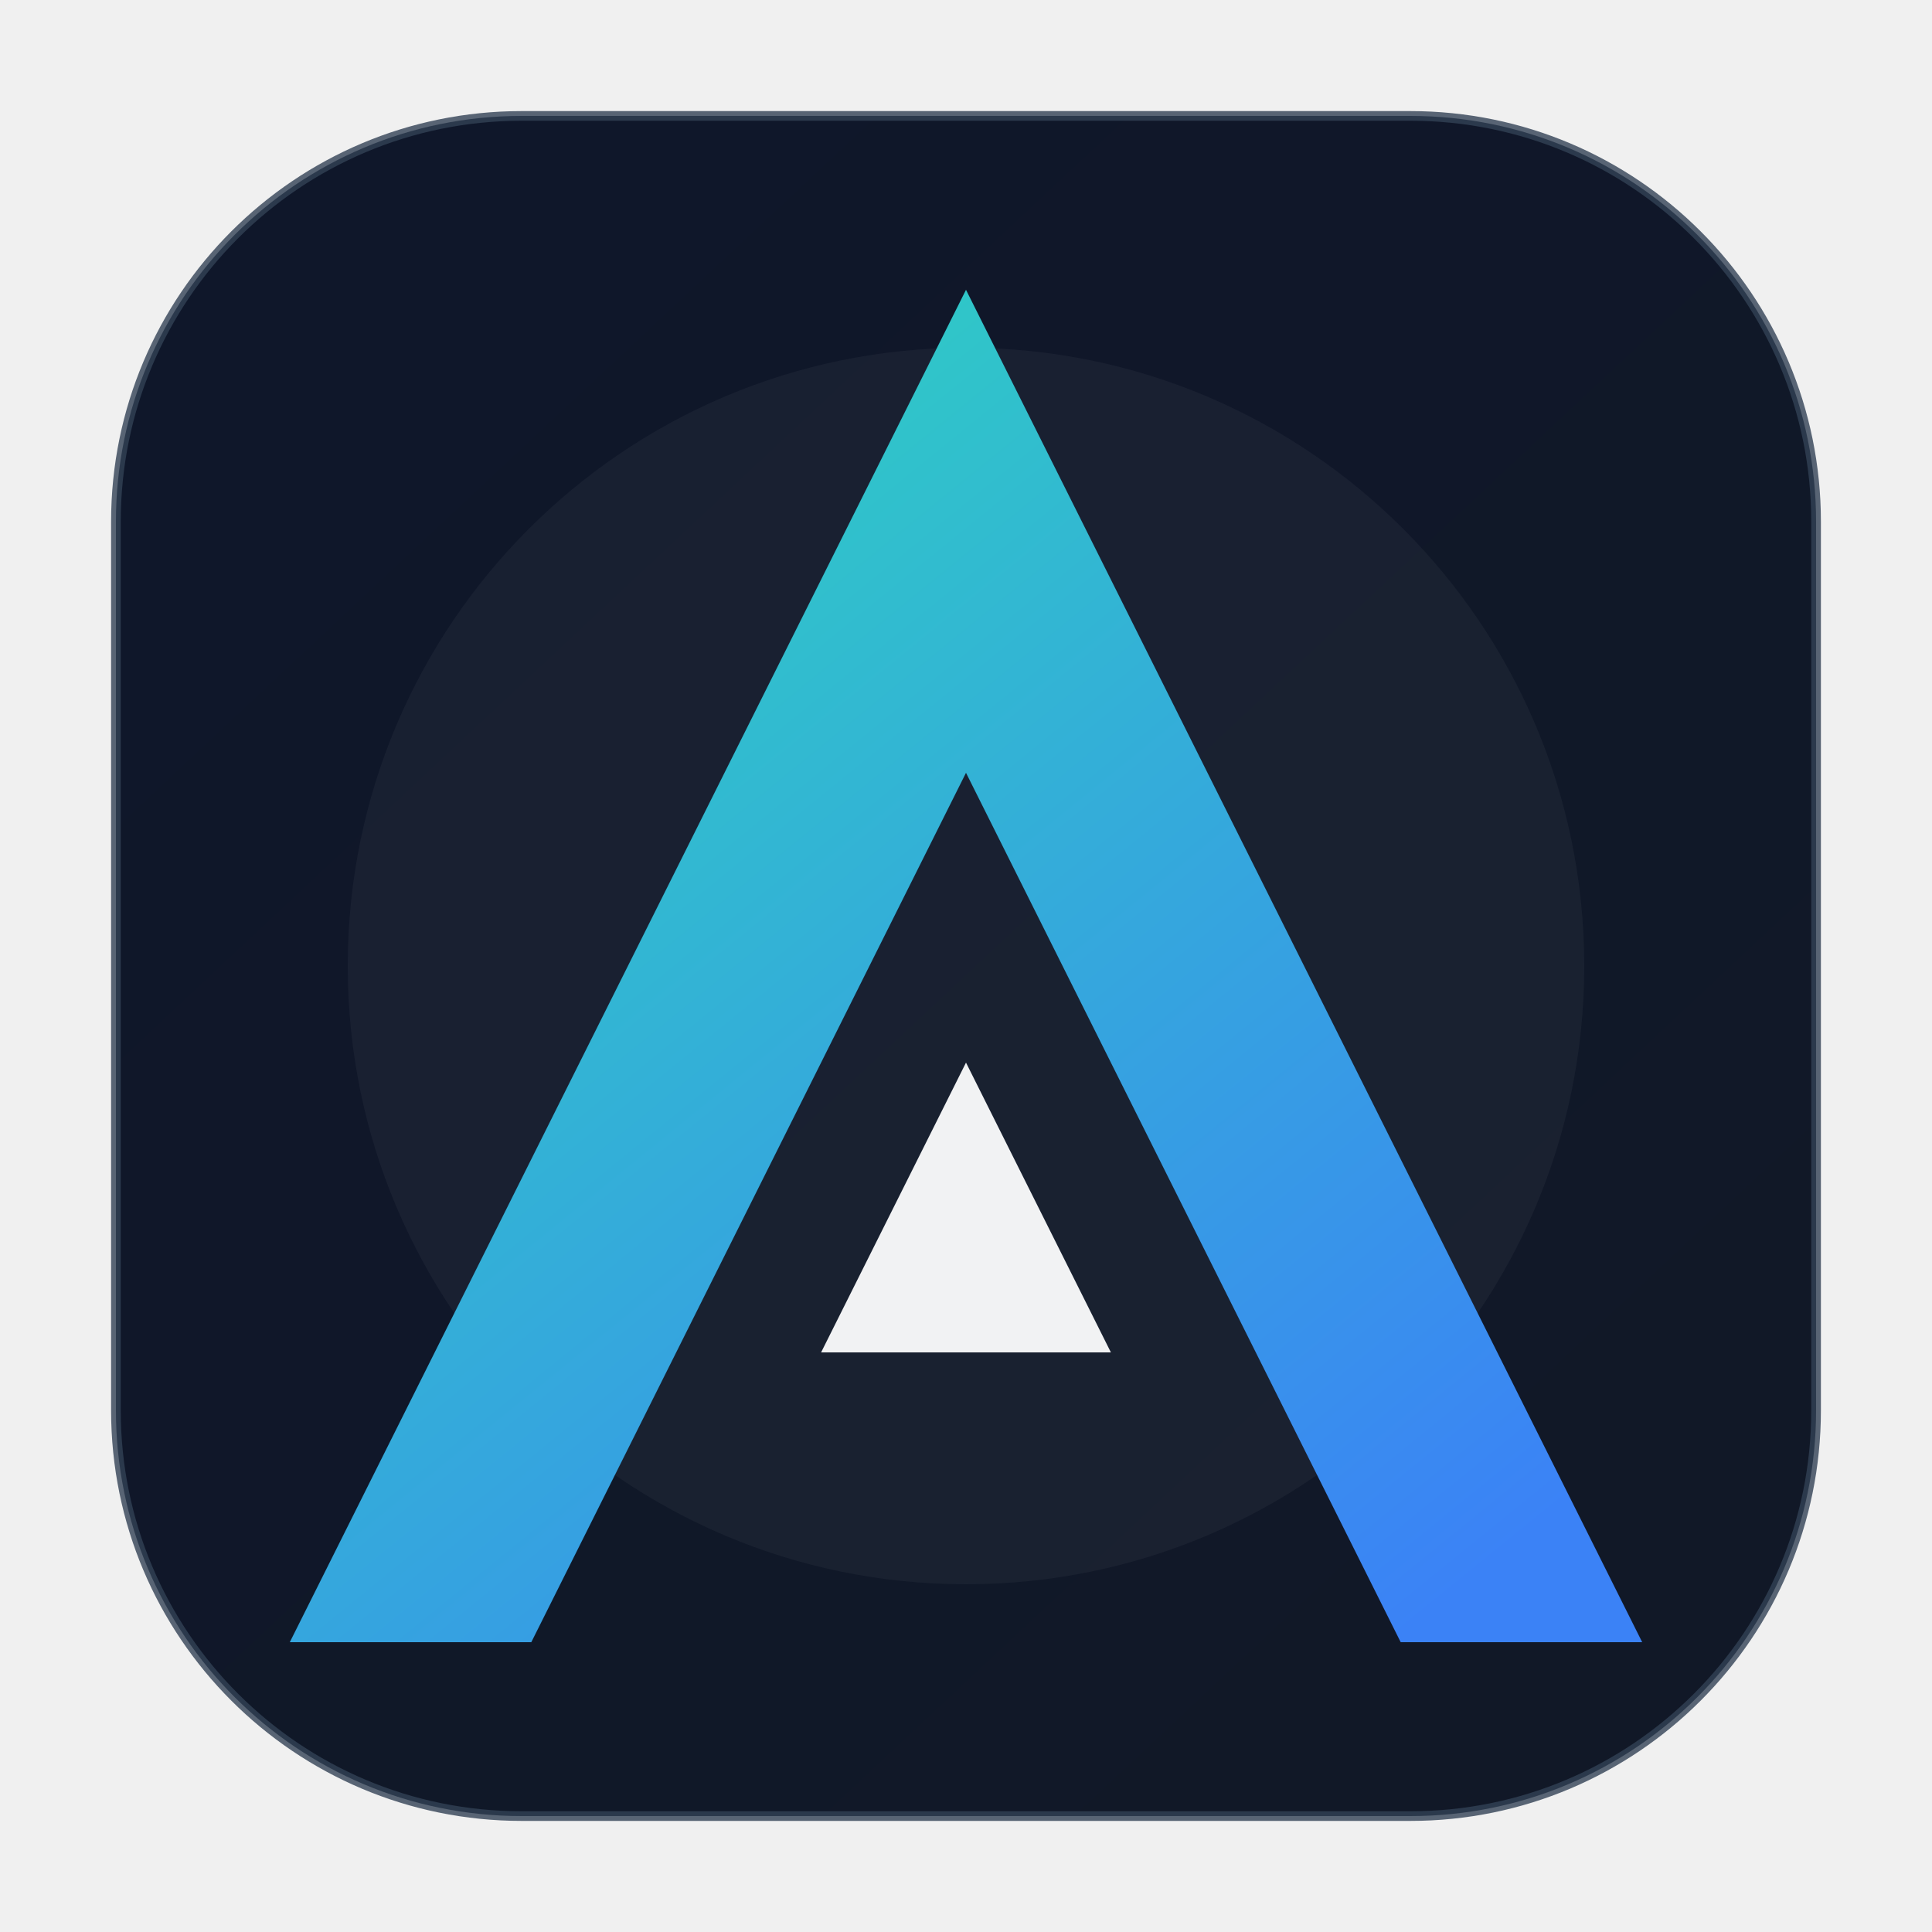
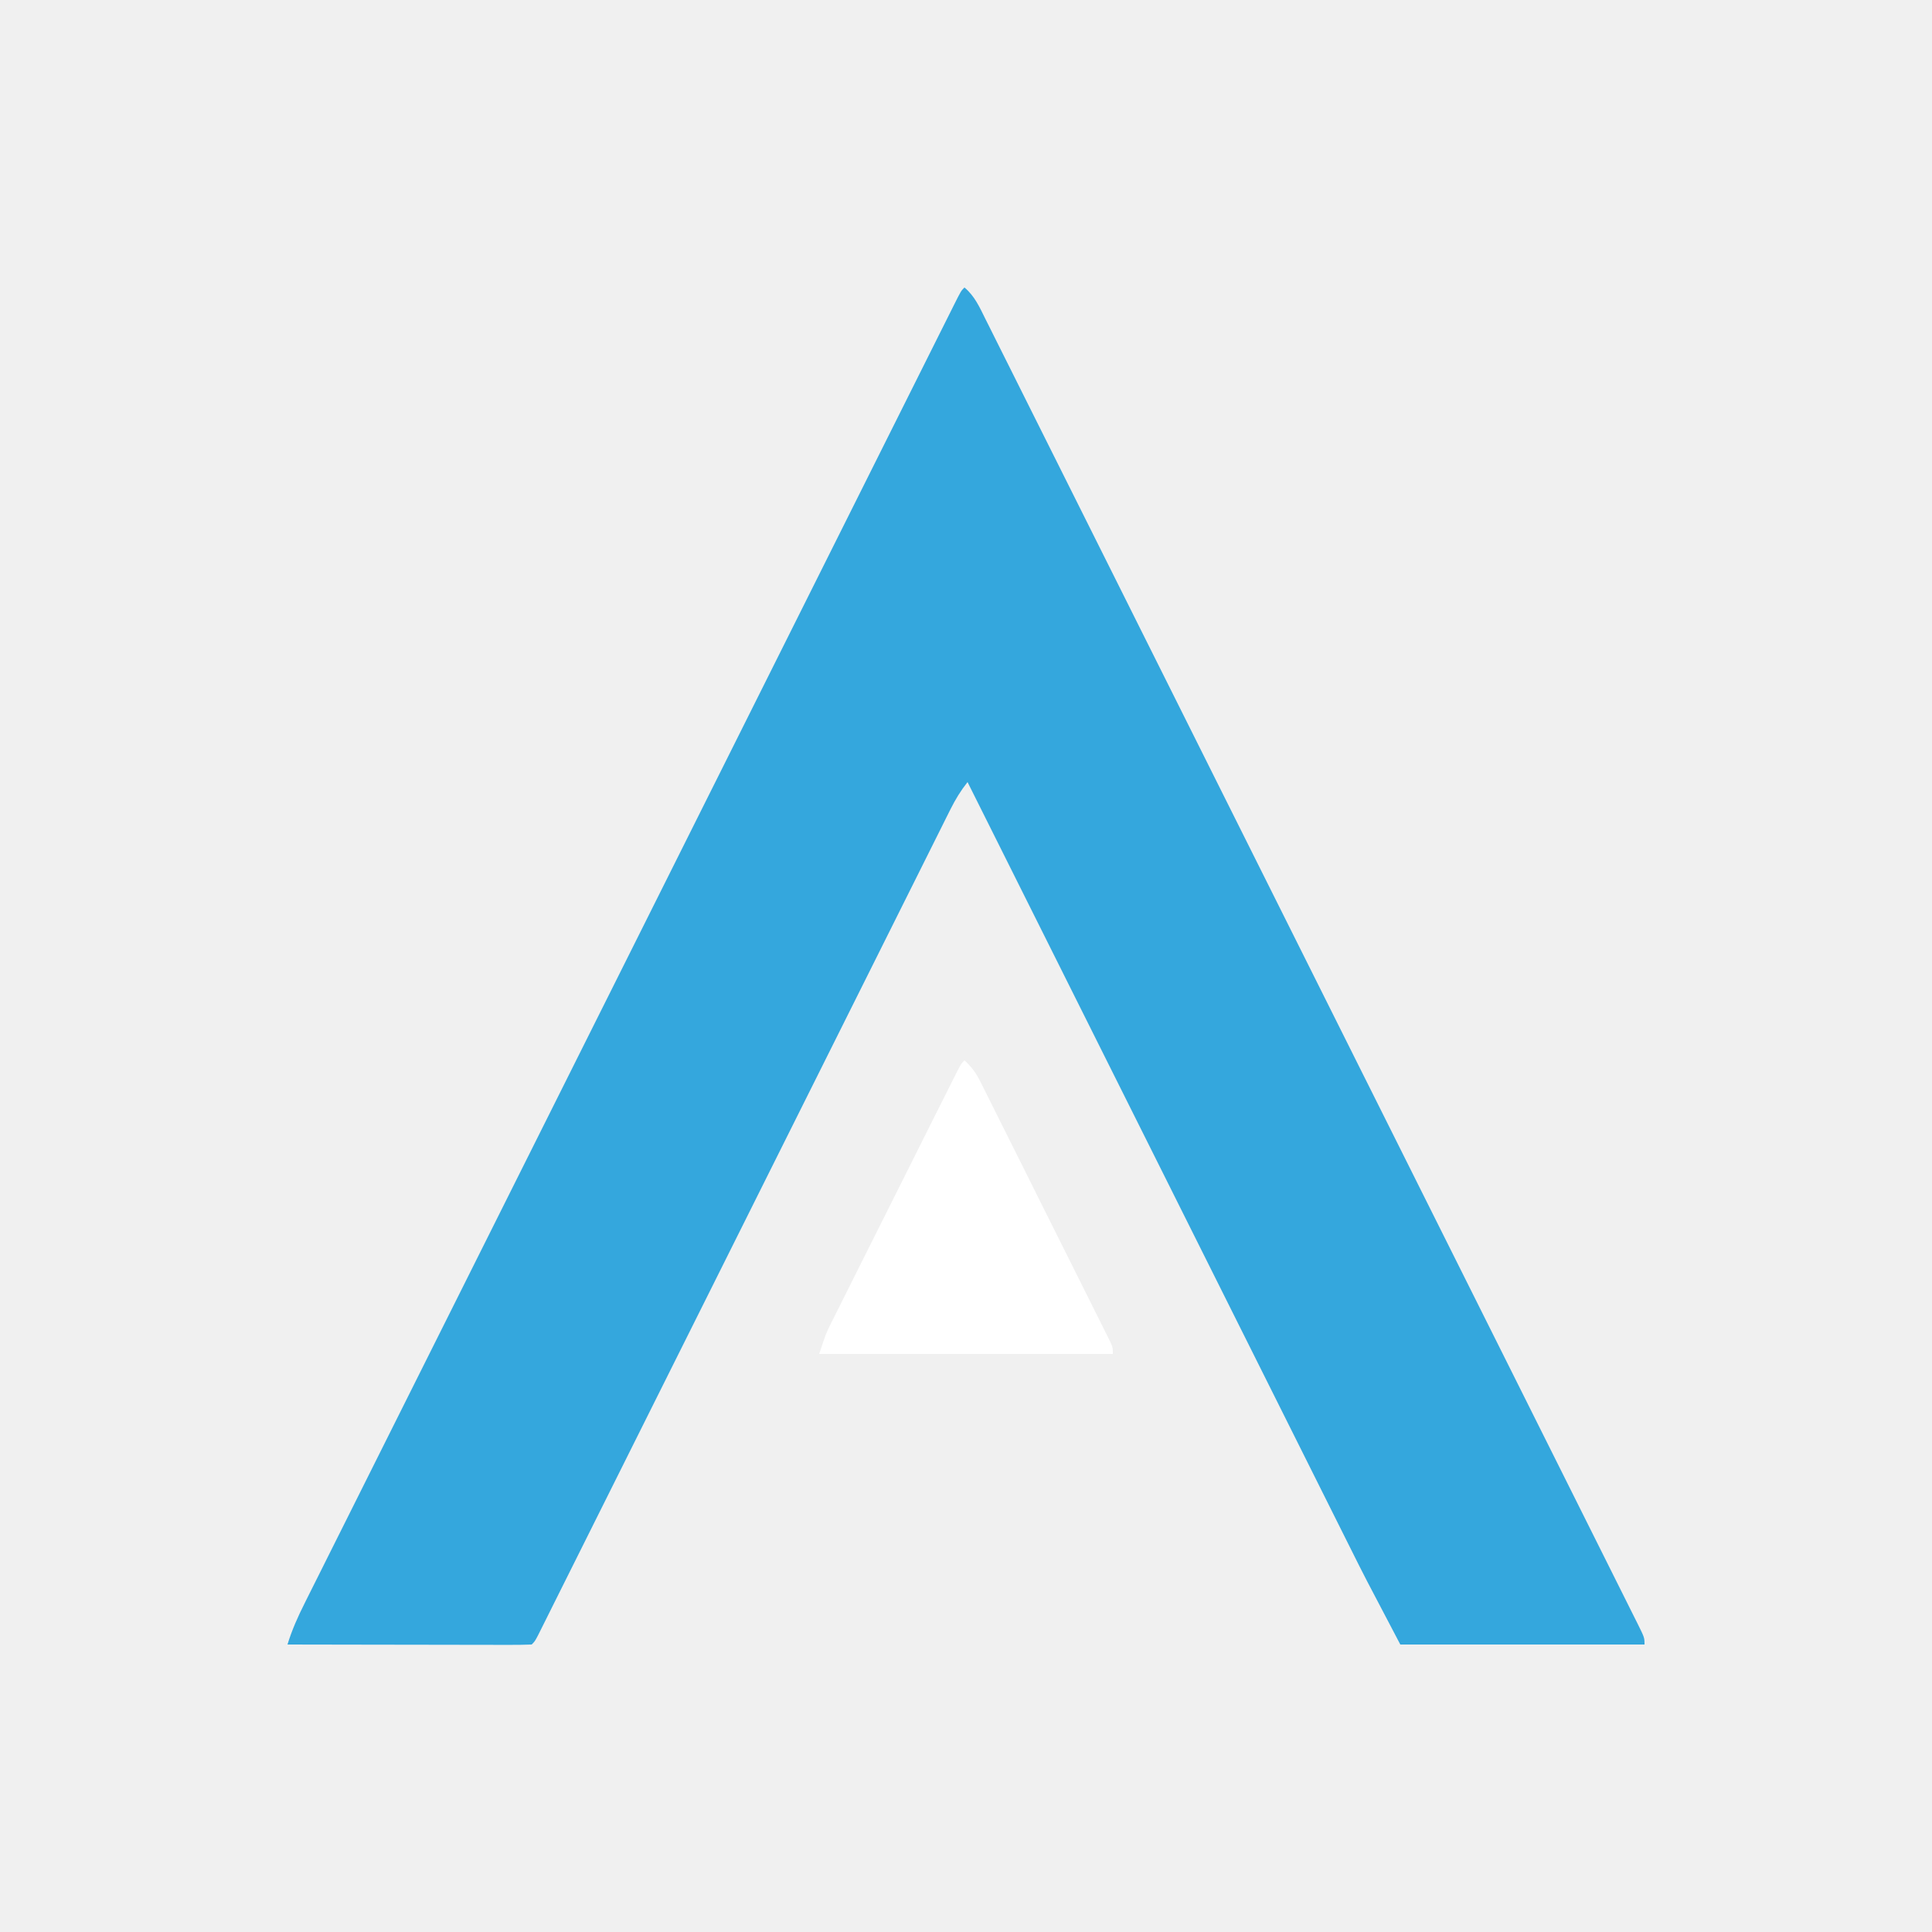
- <svg xmlns="http://www.w3.org/2000/svg" width="200" height="200" viewBox="0 0 200 200" fill="none">
-   <defs>
-     <linearGradient id="brand-bg" x1="28" y1="22" x2="174" y2="178" gradientUnits="userSpaceOnUse">
-       <stop stop-color="#0f172a" />
-       <stop offset="1" stop-color="#111827" />
-     </linearGradient>
-     <linearGradient id="brand-mark" x1="48" y1="36" x2="152" y2="164" gradientUnits="userSpaceOnUse">
-       <stop stop-color="#2dd4bf" />
-       <stop offset="1" stop-color="#3b82f6" />
-     </linearGradient>
-   </defs>
-   <rect x="12" y="12" width="176" height="176" rx="42" fill="url(#brand-bg)" />
-   <rect x="12" y="12" width="176" height="176" rx="42" fill="none" stroke="#334155" stroke-opacity="0.8" />
-   <circle cx="100" cy="100" r="64" fill="white" fill-opacity="0.04" />
-   <path d="M100 30L170 170H145L100 80L55 170H30L100 30Z" fill="url(#brand-mark)" />
-   <path d="M100 110L115 140H85L100 110Z" fill="white" fill-opacity="0.94" />
+ <svg xmlns="http://www.w3.org/2000/svg" version="1.1" width="625" height="625">
+   <path d="M0 0 C3.292 2.742 4.896 6.378 6.758 10.141 C7.128 10.877 7.498 11.613 7.879 12.371 C9.125 14.852 10.362 17.338 11.599 19.824 C12.496 21.615 13.394 23.407 14.292 25.198 C16.765 30.133 19.23 35.071 21.694 40.011 C24.35 45.332 27.013 50.65 29.676 55.968 C34.59 65.788 39.499 75.611 44.406 85.435 C48.938 94.509 53.472 103.582 58.008 112.654 C58.309 113.255 58.609 113.856 58.919 114.475 C60.139 116.916 61.36 119.356 62.58 121.796 C74.032 144.696 85.477 167.599 96.919 190.504 C107.092 210.868 117.27 231.23 127.452 251.589 C128.106 252.897 128.76 254.204 129.414 255.512 C129.737 256.158 130.061 256.804 130.394 257.47 C132.021 260.724 133.648 263.978 135.276 267.231 C135.597 267.873 135.918 268.515 136.248 269.176 C144.749 286.174 153.246 303.173 161.742 320.174 C162.656 322.002 163.569 323.83 164.483 325.659 C165.089 326.871 165.695 328.084 166.302 329.297 C170.534 337.766 174.767 346.233 179.002 354.7 C184.457 365.608 189.909 376.518 195.357 387.429 C197.986 392.694 200.616 397.958 203.25 403.221 C205.657 408.031 208.06 412.843 210.461 417.656 C211.333 419.404 212.207 421.152 213.083 422.899 C214.265 425.259 215.443 427.621 216.619 429.984 C216.967 430.675 217.314 431.365 217.672 432.076 C220 436.772 220 436.772 220 439 C193.93 439 167.86 439 141 439 C129.513 417.175 129.513 417.175 124.862 407.845 C124.323 406.767 123.783 405.689 123.228 404.578 C121.767 401.657 120.307 398.736 118.849 395.814 C117.262 392.636 115.673 389.459 114.084 386.283 C111.344 380.803 108.605 375.322 105.867 369.84 C101.909 361.915 97.948 353.992 93.987 346.068 C87.558 333.207 81.13 320.345 74.704 307.483 C68.468 295.001 62.231 282.521 55.993 270.04 C55.607 269.269 55.221 268.497 54.824 267.702 C52.889 263.83 50.954 259.959 49.018 256.087 C33.01 224.059 17.004 192.03 1 160 C-1.208 162.797 -2.916 165.583 -4.506 168.769 C-5.23 170.211 -5.23 170.211 -5.968 171.683 C-6.492 172.737 -7.016 173.791 -7.555 174.876 C-8.116 175.998 -8.678 177.12 -9.256 178.275 C-10.813 181.386 -12.365 184.5 -13.916 187.614 C-15.59 190.973 -17.268 194.329 -18.947 197.686 C-21.853 203.501 -24.757 209.318 -27.658 215.136 C-31.855 223.549 -36.055 231.959 -40.258 240.369 C-47.076 254.015 -53.891 267.663 -60.704 281.312 C-61.112 282.129 -61.52 282.946 -61.94 283.788 C-62.348 284.606 -62.756 285.424 -63.177 286.266 C-68.969 297.871 -74.763 309.475 -80.557 321.079 C-80.965 321.896 -81.372 322.712 -81.793 323.554 C-88.584 337.155 -95.377 350.754 -102.17 364.354 C-106.363 372.747 -110.555 381.142 -114.744 389.538 C-117.612 395.284 -120.48 401.03 -123.35 406.775 C-125.008 410.094 -126.665 413.414 -128.321 416.734 C-130.111 420.325 -131.905 423.915 -133.699 427.505 C-134.227 428.565 -134.755 429.626 -135.299 430.718 C-135.777 431.672 -136.254 432.626 -136.746 433.609 C-137.16 434.439 -137.574 435.269 -138.001 436.124 C-139 438 -139 438 -140 439 C-142.464 439.095 -144.901 439.126 -147.365 439.114 C-148.136 439.114 -148.907 439.114 -149.701 439.114 C-152.26 439.113 -154.82 439.105 -157.379 439.098 C-159.149 439.096 -160.918 439.094 -162.688 439.093 C-167.356 439.09 -172.023 439.08 -176.69 439.069 C-181.449 439.058 -186.208 439.054 -190.967 439.049 C-200.311 439.038 -209.656 439.021 -219 439 C-217.554 434.269 -215.603 429.924 -213.383 425.518 C-213.017 424.782 -212.65 424.046 -212.272 423.287 C-211.041 420.818 -209.803 418.351 -208.566 415.885 C-207.674 414.099 -206.782 412.312 -205.89 410.526 C-203.437 405.614 -200.98 400.705 -198.521 395.796 C-195.871 390.503 -193.226 385.207 -190.581 379.912 C-185.696 370.139 -180.809 360.368 -175.919 350.598 C-171.404 341.575 -166.89 332.552 -162.378 323.527 C-162.079 322.929 -161.78 322.33 -161.471 321.714 C-160.257 319.285 -159.043 316.856 -157.828 314.428 C-146.437 291.643 -135.041 268.862 -123.643 246.081 C-113.509 225.827 -103.379 205.572 -93.251 185.316 C-92.6 184.015 -91.95 182.714 -91.299 181.412 C-90.816 180.447 -90.816 180.447 -90.324 179.463 C-88.705 176.225 -87.086 172.987 -85.467 169.749 C-85.148 169.11 -84.828 168.471 -84.499 167.813 C-76.042 150.899 -67.583 133.985 -59.124 117.072 C-58.673 116.17 -58.673 116.17 -58.212 115.25 C-57.003 112.832 -55.794 110.414 -54.584 107.996 C-50.37 99.572 -46.157 91.147 -41.945 82.723 C-36.519 71.871 -31.091 61.021 -25.662 50.171 C-23.042 44.936 -20.423 39.701 -17.805 34.465 C-15.413 29.679 -13.019 24.895 -10.624 20.111 C-9.754 18.373 -8.884 16.634 -8.016 14.895 C-6.843 12.547 -5.667 10.2 -4.491 7.853 C-3.976 6.82 -3.976 6.82 -3.45 5.766 C-1.114 1.114 -1.114 1.114 0 0 Z " fill="#34A7DD" transform="translate(312,93)" />
+   <path d="M0 0 C2.26 2.085 3.697 4.019 5.069 6.764 C5.452 7.523 5.835 8.281 6.229 9.063 C6.639 9.89 7.049 10.718 7.471 11.571 C7.911 12.446 8.35 13.321 8.803 14.222 C10.253 17.115 11.695 20.013 13.137 22.91 C14.141 24.919 15.146 26.928 16.151 28.936 C18.255 33.145 20.355 37.356 22.452 41.569 C25.146 46.978 27.848 52.384 30.554 57.788 C32.628 61.934 34.699 66.082 36.769 70.231 C37.764 72.225 38.76 74.219 39.758 76.213 C41.148 78.993 42.533 81.775 43.917 84.559 C44.333 85.389 44.749 86.218 45.178 87.073 C45.552 87.829 45.926 88.584 46.312 89.363 C46.804 90.35 46.804 90.35 47.306 91.357 C48 93 48 93 48 95 C16.65 95 -14.7 95 -47 95 C-44.75 88.25 -44.75 88.25 -43.096 84.944 C-42.539 83.824 -42.539 83.824 -41.97 82.68 C-41.567 81.88 -41.165 81.081 -40.75 80.257 C-40.108 78.97 -40.108 78.97 -39.453 77.658 C-38.044 74.836 -36.63 72.018 -35.215 69.199 C-34.233 67.237 -33.252 65.275 -32.271 63.313 C-30.218 59.209 -28.163 55.106 -26.105 51.005 C-23.462 45.736 -20.825 40.465 -18.189 35.193 C-16.165 31.145 -14.14 27.099 -12.113 23.053 C-11.139 21.109 -10.166 19.164 -9.193 17.22 C-7.838 14.511 -6.48 11.803 -5.121 9.096 C-4.514 7.882 -4.514 7.882 -3.895 6.642 C-1.114 1.114 -1.114 1.114 0 0 Z " fill="#FFFFFF" transform="translate(312,343)" />
</svg>
